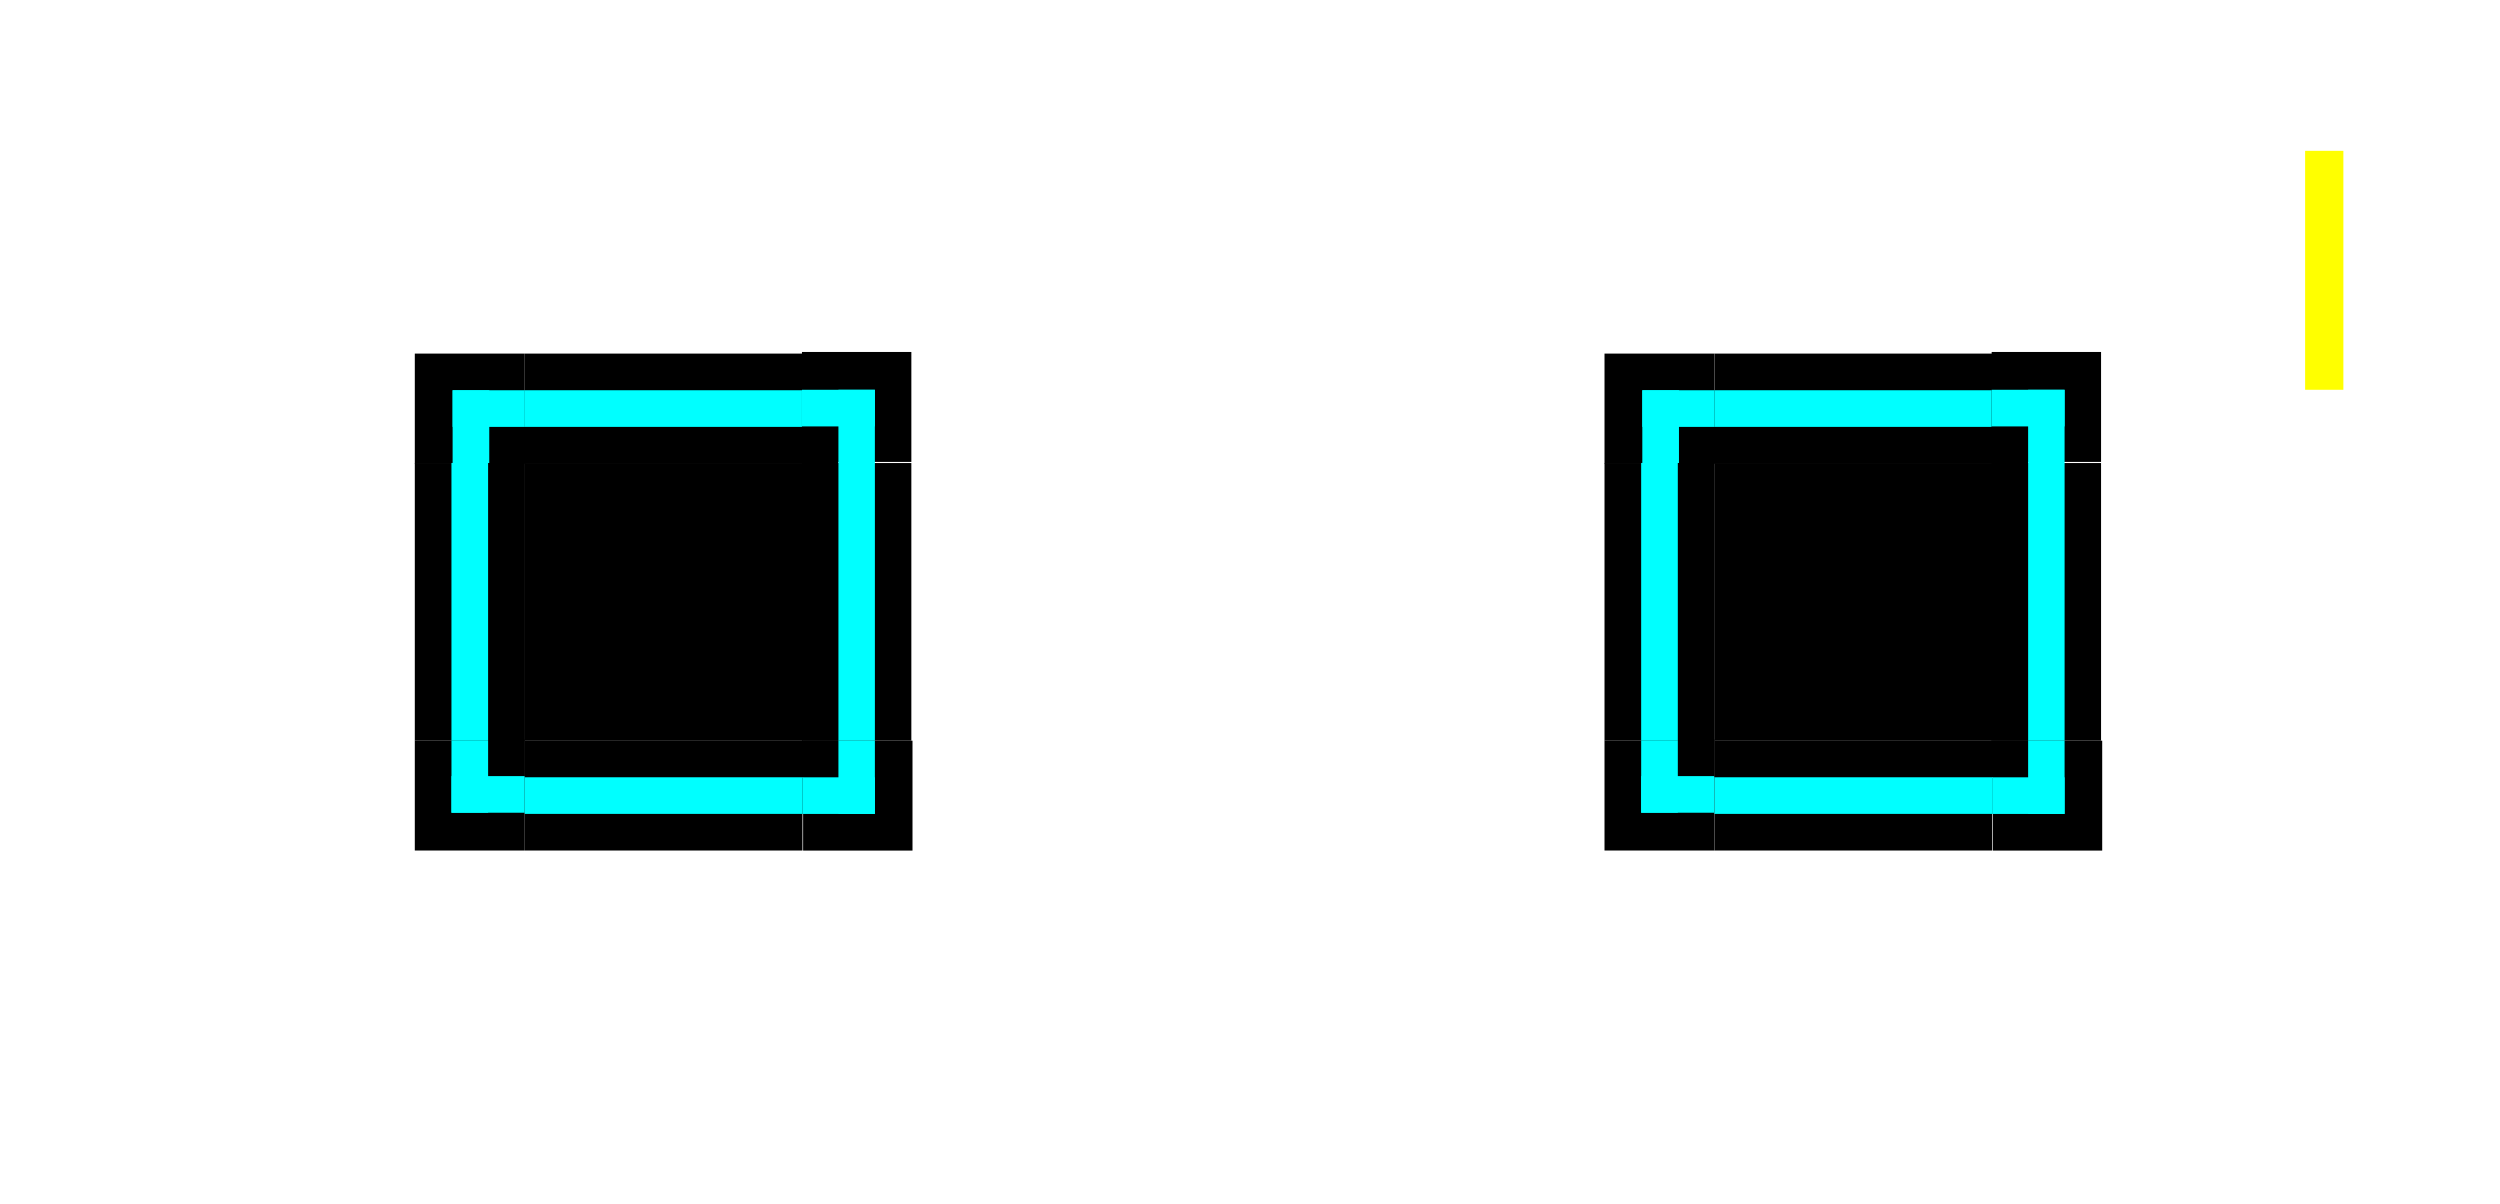
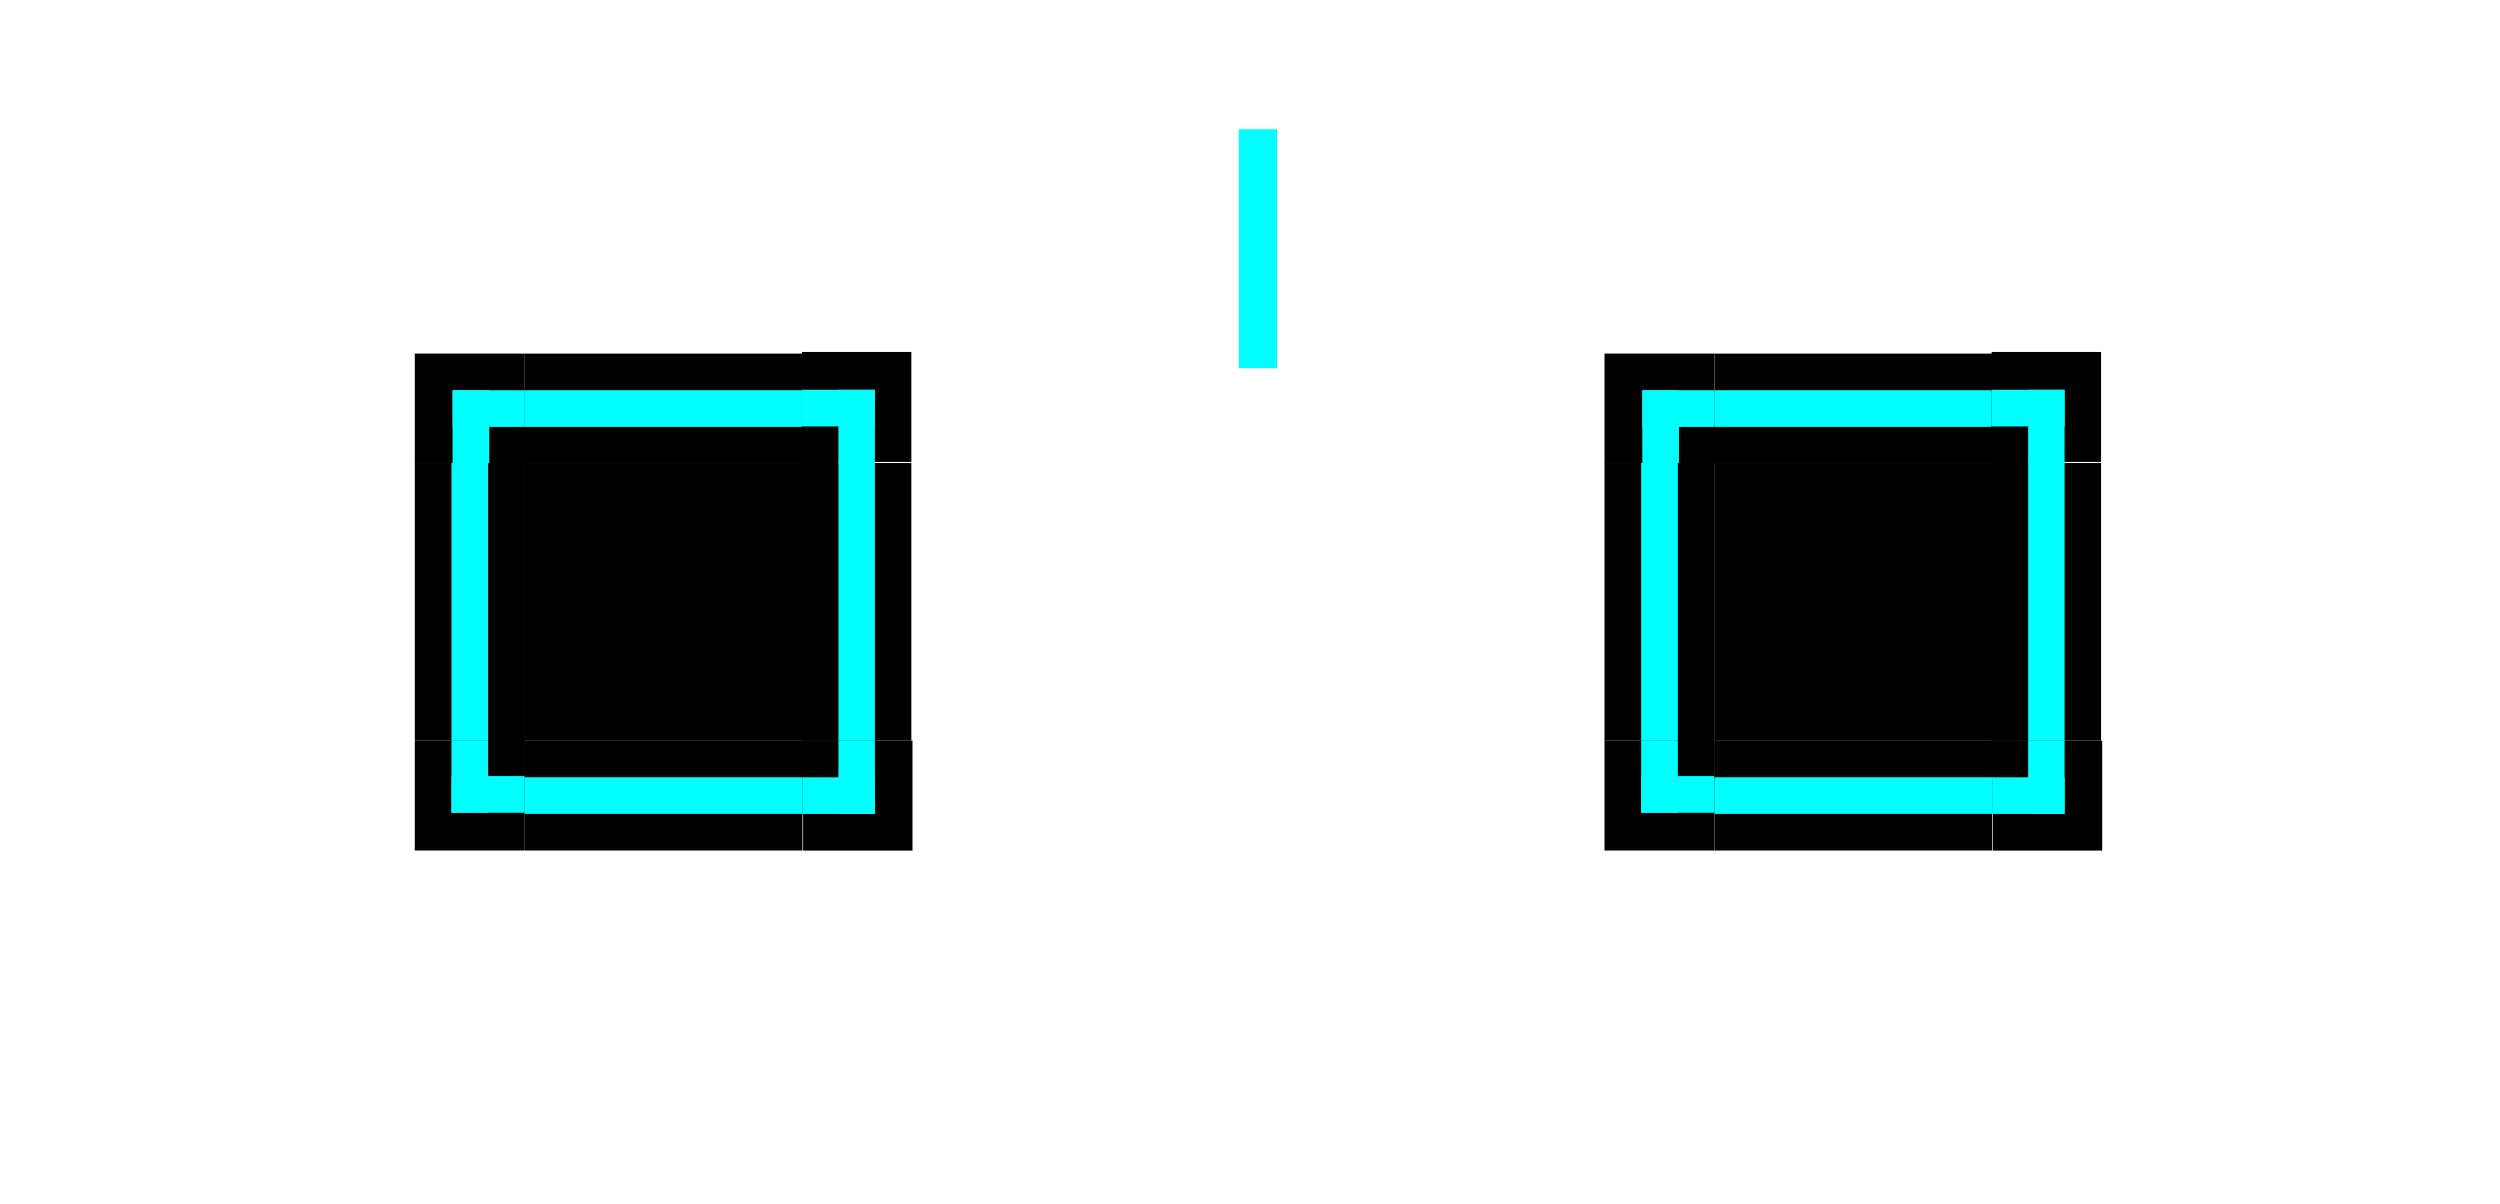
<svg xmlns="http://www.w3.org/2000/svg" version="1.1" width="270" height="130" stroke-linecap="square" stroke-width="2" fill="#000000" id="svg542">
  <defs id="defs546" />
-   <rect style="fill:#ffff00;fill-opacity:1;stroke:none;stroke-width:1.035;stroke-miterlimit:0;stroke-opacity:1;paint-order:fill markers stroke" id="hint-stretch-borders" width="4.131" height="25.806" x="248.953" y="16.29" />
+   <rect style="fill:#00ffff;fill-opacity:1;stroke:none;stroke-width:1.035;stroke-miterlimit:0;stroke-opacity:1;paint-order:fill markers stroke" id="hint-stretch-borders" width="4.131" height="25.806" x="133.791" y="13.96" />
  <path style="color:#000000;opacity:1;fill:#000000;fill-opacity:1;fill-rule:evenodd;stroke:none;stroke-width:0.937" d="m 56.674,50.013 v 29.974 h 30 v -29.974 z" id="decoration-center" />
  <g id="decoration-topleft" transform="matrix(1.692195,0,0,1.696475,122.6738,-12.71856)" style="opacity:1">
    <rect style="opacity:1;fill:#000000;fill-opacity:1;stroke:none;stroke-width:1.005;stroke-miterlimit:0;stroke-dasharray:none;stroke-opacity:1;paint-order:fill markers stroke" id="rect25092-7-5" width="7.018" height="7" x="-46.02" y="30.007" />
    <rect style="fill:#000000;stroke-width:0.78;stroke-miterlimit:0;paint-order:fill markers stroke" id="rect1469-6-6" width="2.339" height="2.333" x="-41.268" y="34.674" />
    <rect style="fill:#00ffff;fill-opacity:1;stroke:none;stroke-width:1.022;stroke-miterlimit:0;stroke-dasharray:none;stroke-opacity:1;paint-order:fill markers stroke" id="rect30427-3-2" width="2.339" height="4.667" x="-43.607" y="32.341" />
    <rect style="fill:#00ffff;fill-opacity:1;stroke:none;stroke-width:0.944;stroke-miterlimit:0;stroke-dasharray:none;stroke-opacity:1;paint-order:fill markers stroke" id="rect25094-1-9" width="4.678" height="2.333" x="-43.607" y="32.341" />
  </g>
  <g id="decoration-top" transform="matrix(0.936981,0,0,1.696475,93.225,-12.70623)" style="opacity:1">
    <path style="opacity:1;fill:#000000;fill-opacity:1;fill-rule:evenodd;stroke:none;stroke-width:0.89" d="m -39,37 h 32 v -7 h -32 z" id="path5125-6-09" />
    <rect style="fill:#000000;stroke:none;stroke-width:0.887;stroke-miterlimit:0;paint-order:fill markers stroke" id="rect1535-21-3" width="32" height="2.333" x="-39" y="34.667" />
    <rect style="fill:#00ffff;fill-opacity:1;stroke:none;stroke-width:0.821;stroke-miterlimit:0;stroke-dasharray:none;stroke-opacity:1;paint-order:fill markers stroke" id="rect21807-7-6" width="32.018" height="2.333" x="-39.009" y="32.333" />
  </g>
  <g id="decoration-topright" transform="matrix(0,1.692195,-1.687709,0,149.0693,115.8875)" style="opacity:1">
    <rect style="opacity:1;fill:#000000;fill-opacity:1;stroke:none;stroke-width:1.005;stroke-miterlimit:0;stroke-dasharray:none;stroke-opacity:1;paint-order:fill markers stroke" id="rect25092-7-5-6" width="7.018" height="7" x="-46.02" y="30.007" />
    <rect style="fill:#000000;stroke-width:0.78;stroke-miterlimit:0;paint-order:fill markers stroke" id="rect1469-6-6-7" width="2.339" height="2.333" x="-41.268" y="34.674" />
    <rect style="fill:#00ffff;fill-opacity:1;stroke:none;stroke-width:1.022;stroke-miterlimit:0;stroke-dasharray:none;stroke-opacity:1;paint-order:fill markers stroke" id="rect30427-3-2-5" width="2.339" height="4.667" x="-43.607" y="32.341" />
    <rect style="fill:#00ffff;fill-opacity:1;stroke:none;stroke-width:0.944;stroke-miterlimit:0;stroke-dasharray:none;stroke-opacity:1;paint-order:fill markers stroke" id="rect25094-1-9-3" width="4.678" height="2.333" x="-43.607" y="32.341" />
  </g>
  <g id="decoration-bottomright" transform="matrix(-1.68345,0,0,-1.695562,21.07751,142.7416)" style="opacity:1">
    <rect style="opacity:1;fill:#000000;fill-opacity:1;stroke:none;stroke-width:1.005;stroke-miterlimit:0;stroke-dasharray:none;stroke-opacity:1;paint-order:fill markers stroke" id="rect25092-7-5-62" width="7.018" height="7" x="-46.02" y="30.007" />
    <rect style="fill:#000000;stroke-width:0.78;stroke-miterlimit:0;paint-order:fill markers stroke" id="rect1469-6-6-9" width="2.339" height="2.333" x="-41.268" y="34.674" />
    <rect style="fill:#00ffff;fill-opacity:1;stroke:none;stroke-width:1.022;stroke-miterlimit:0;stroke-dasharray:none;stroke-opacity:1;paint-order:fill markers stroke" id="rect30427-3-2-1" width="2.339" height="4.667" x="-43.607" y="32.341" />
    <rect style="fill:#00ffff;fill-opacity:1;stroke:none;stroke-width:0.944;stroke-miterlimit:0;stroke-dasharray:none;stroke-opacity:1;paint-order:fill markers stroke" id="rect25094-1-9-2" width="4.678" height="2.333" x="-43.607" y="32.341" />
  </g>
  <g id="decoration-bottomleft" transform="matrix(0,-1.691284,1.696475,0,-6.107465,14.02336)" style="opacity:1">
    <rect style="opacity:1;fill:#000000;fill-opacity:1;stroke:none;stroke-width:1.005;stroke-miterlimit:0;stroke-dasharray:none;stroke-opacity:1;paint-order:fill markers stroke" id="rect25092-7-5-0" width="7.018" height="7" x="-46.02" y="30.007" />
    <rect style="fill:#000000;stroke-width:0.78;stroke-miterlimit:0;paint-order:fill markers stroke" id="rect1469-6-6-93" width="2.339" height="2.333" x="-41.268" y="34.674" />
    <rect style="fill:#00ffff;fill-opacity:1;stroke:none;stroke-width:1.022;stroke-miterlimit:0;stroke-dasharray:none;stroke-opacity:1;paint-order:fill markers stroke" id="rect30427-3-2-6" width="2.339" height="4.667" x="-43.607" y="32.341" />
    <rect style="fill:#00ffff;fill-opacity:1;stroke:none;stroke-width:0.944;stroke-miterlimit:0;stroke-dasharray:none;stroke-opacity:1;paint-order:fill markers stroke" id="rect25094-1-9-0" width="4.678" height="2.333" x="-43.607" y="32.341" />
  </g>
  <g id="decoration-bottom" transform="matrix(0.936981,0,0,-1.695562,93.22491,142.723)" style="opacity:1">
    <path style="opacity:1;fill:#000000;fill-opacity:1;fill-rule:evenodd;stroke:none;stroke-width:0.89" d="m -39,37 h 32 v -7 h -32 z" id="path5125-6-09-2" />
    <rect style="fill:#000000;stroke:none;stroke-width:0.887;stroke-miterlimit:0;paint-order:fill markers stroke" id="rect1535-21-3-6" width="32" height="2.333" x="-39" y="34.667" />
    <rect style="fill:#00ffff;fill-opacity:1;stroke:none;stroke-width:0.821;stroke-miterlimit:0;stroke-dasharray:none;stroke-opacity:1;paint-order:fill markers stroke" id="rect21807-7-6-1" width="32.018" height="2.333" x="-39.009" y="32.333" />
  </g>
  <g id="decoration-left" transform="matrix(0,-0.936981,1.696475,0,-6.095135,43.44944)" style="opacity:1">
    <path style="opacity:1;fill:#000000;fill-opacity:1;fill-rule:evenodd;stroke:none;stroke-width:0.89" d="m -39,37 h 32 v -7 h -32 z" id="path5125-6-09-7" />
    <rect style="fill:#000000;stroke:none;stroke-width:0.887;stroke-miterlimit:0;paint-order:fill markers stroke" id="rect1535-21-3-9" width="32" height="2.333" x="-39" y="34.667" />
    <rect style="fill:#00ffff;fill-opacity:1;stroke:none;stroke-width:0.821;stroke-miterlimit:0;stroke-dasharray:none;stroke-opacity:1;paint-order:fill markers stroke" id="rect21807-7-6-2" width="32.018" height="2.333" x="-39.009" y="32.333" />
  </g>
  <g id="decoration-right" transform="matrix(0,0.936981,-1.687709,0,149.057,86.55046)" style="opacity:1">
    <path style="opacity:1;fill:#000000;fill-opacity:1;fill-rule:evenodd;stroke:none;stroke-width:0.89" d="m -39,37 h 32 v -7 h -32 z" id="path5125-6-09-23" />
    <rect style="fill:#000000;stroke:none;stroke-width:0.887;stroke-miterlimit:0;paint-order:fill markers stroke" id="rect1535-21-3-7" width="32" height="2.333" x="-39" y="34.667" />
    <rect style="fill:#00ffff;fill-opacity:1;stroke:none;stroke-width:0.821;stroke-miterlimit:0;stroke-dasharray:none;stroke-opacity:1;paint-order:fill markers stroke" id="rect21807-7-6-5" width="32.018" height="2.333" x="-39.009" y="32.333" />
  </g>
  <path style="color:#000000;fill:#000000;fill-opacity:1;fill-rule:evenodd;stroke:none;stroke-width:0.937" d="m 185.163,50.013 v 29.974 h 30 v -29.974 z" id="decoration-inactive-center" />
  <g id="decoration-inactive-topleft" transform="matrix(1.692195,0,0,1.696475,251.1619,-12.71856)">
    <rect style="opacity:1;fill:#000000;fill-opacity:1;stroke:none;stroke-width:1.005;stroke-miterlimit:0;stroke-dasharray:none;stroke-opacity:1;paint-order:fill markers stroke" id="rect25092-7-5-7" width="7.018" height="7" x="-46.02" y="30.007" />
    <rect style="fill:#000000;stroke-width:0.78;stroke-miterlimit:0;paint-order:fill markers stroke" id="rect1469-6-6-5" width="2.339" height="2.333" x="-41.268" y="34.674" />
    <rect style="fill:#00ffff;fill-opacity:1;stroke:none;stroke-width:1.022;stroke-miterlimit:0;stroke-dasharray:none;stroke-opacity:1;paint-order:fill markers stroke" id="rect30427-3-2-3" width="2.339" height="4.667" x="-43.607" y="32.341" />
    <rect style="fill:#00ffff;fill-opacity:1;stroke:none;stroke-width:0.944;stroke-miterlimit:0;stroke-dasharray:none;stroke-opacity:1;paint-order:fill markers stroke" id="rect25094-1-9-5" width="4.678" height="2.333" x="-43.607" y="32.341" />
  </g>
  <g id="decoration-inactive-top" transform="matrix(0.936981,0,0,1.696475,221.7131,-12.70623)">
    <path style="opacity:1;fill:#000000;fill-opacity:1;fill-rule:evenodd;stroke:none;stroke-width:0.89" d="m -39,37 h 32 v -7 h -32 z" id="path5125-6-09-29" />
    <rect style="fill:#000000;stroke:none;stroke-width:0.887;stroke-miterlimit:0;paint-order:fill markers stroke" id="rect1535-21-3-1" width="32" height="2.333" x="-39" y="34.667" />
    <rect style="fill:#00ffff;fill-opacity:1;stroke:none;stroke-width:0.821;stroke-miterlimit:0;stroke-dasharray:none;stroke-opacity:1;paint-order:fill markers stroke" id="rect21807-7-6-27" width="32.018" height="2.333" x="-39.009" y="32.333" />
  </g>
  <g id="decoration-inactive-topright" transform="matrix(0,1.692195,-1.687709,0,277.5574,115.8875)">
    <rect style="opacity:1;fill:#000000;fill-opacity:1;stroke:none;stroke-width:1.005;stroke-miterlimit:0;stroke-dasharray:none;stroke-opacity:1;paint-order:fill markers stroke" id="rect25092-7-5-6-9" width="7.018" height="7" x="-46.02" y="30.007" />
    <rect style="fill:#000000;stroke-width:0.78;stroke-miterlimit:0;paint-order:fill markers stroke" id="rect1469-6-6-7-3" width="2.339" height="2.333" x="-41.268" y="34.674" />
    <rect style="fill:#00ffff;fill-opacity:1;stroke:none;stroke-width:1.022;stroke-miterlimit:0;stroke-dasharray:none;stroke-opacity:1;paint-order:fill markers stroke" id="rect30427-3-2-5-6" width="2.339" height="4.667" x="-43.607" y="32.341" />
    <rect style="fill:#00ffff;fill-opacity:1;stroke:none;stroke-width:0.944;stroke-miterlimit:0;stroke-dasharray:none;stroke-opacity:1;paint-order:fill markers stroke" id="rect25094-1-9-3-0" width="4.678" height="2.333" x="-43.607" y="32.341" />
  </g>
  <g id="decoration-inactive-bottomright" transform="matrix(-1.68345,0,0,-1.695562,149.5656,142.7417)">
    <rect style="opacity:1;fill:#000000;fill-opacity:1;stroke:none;stroke-width:1.005;stroke-miterlimit:0;stroke-dasharray:none;stroke-opacity:1;paint-order:fill markers stroke" id="rect25092-7-5-62-2" width="7.018" height="7" x="-46.02" y="30.007" />
    <rect style="fill:#000000;stroke-width:0.78;stroke-miterlimit:0;paint-order:fill markers stroke" id="rect1469-6-6-9-6" width="2.339" height="2.333" x="-41.268" y="34.674" />
    <rect style="fill:#00ffff;fill-opacity:1;stroke:none;stroke-width:1.022;stroke-miterlimit:0;stroke-dasharray:none;stroke-opacity:1;paint-order:fill markers stroke" id="rect30427-3-2-1-1" width="2.339" height="4.667" x="-43.607" y="32.341" />
    <rect style="fill:#00ffff;fill-opacity:1;stroke:none;stroke-width:0.944;stroke-miterlimit:0;stroke-dasharray:none;stroke-opacity:1;paint-order:fill markers stroke" id="rect25094-1-9-2-8" width="4.678" height="2.333" x="-43.607" y="32.341" />
  </g>
  <g id="decoration-inactive-bottomleft" transform="matrix(0,-1.691284,1.696475,0,122.3807,14.02336)">
    <rect style="opacity:1;fill:#000000;fill-opacity:1;stroke:none;stroke-width:1.005;stroke-miterlimit:0;stroke-dasharray:none;stroke-opacity:1;paint-order:fill markers stroke" id="rect25092-7-5-0-9" width="7.018" height="7" x="-46.02" y="30.007" />
    <rect style="fill:#000000;stroke-width:0.78;stroke-miterlimit:0;paint-order:fill markers stroke" id="rect1469-6-6-93-2" width="2.339" height="2.333" x="-41.268" y="34.674" />
    <rect style="fill:#00ffff;fill-opacity:1;stroke:none;stroke-width:1.022;stroke-miterlimit:0;stroke-dasharray:none;stroke-opacity:1;paint-order:fill markers stroke" id="rect30427-3-2-6-0" width="2.339" height="4.667" x="-43.607" y="32.341" />
    <rect style="fill:#00ffff;fill-opacity:1;stroke:none;stroke-width:0.944;stroke-miterlimit:0;stroke-dasharray:none;stroke-opacity:1;paint-order:fill markers stroke" id="rect25094-1-9-0-2" width="4.678" height="2.333" x="-43.607" y="32.341" />
  </g>
  <g id="decoration-inactive-bottom" transform="matrix(0.936981,0,0,-1.695562,221.713,142.723)">
    <path style="opacity:1;fill:#000000;fill-opacity:1;fill-rule:evenodd;stroke:none;stroke-width:0.89" d="m -39,37 h 32 v -7 h -32 z" id="path5125-6-09-2-7" />
    <rect style="fill:#000000;stroke:none;stroke-width:0.887;stroke-miterlimit:0;paint-order:fill markers stroke" id="rect1535-21-3-6-5" width="32" height="2.333" x="-39" y="34.667" />
    <rect style="fill:#00ffff;fill-opacity:1;stroke:none;stroke-width:0.821;stroke-miterlimit:0;stroke-dasharray:none;stroke-opacity:1;paint-order:fill markers stroke" id="rect21807-7-6-1-9" width="32.018" height="2.333" x="-39.009" y="32.333" />
  </g>
  <g id="decoration-inactive-left" transform="matrix(0,-0.936981,1.696475,0,122.393,43.44944)">
    <path style="opacity:1;fill:#000000;fill-opacity:1;fill-rule:evenodd;stroke:none;stroke-width:0.89" d="m -39,37 h 32 v -7 h -32 z" id="path5125-6-09-7-2" />
    <rect style="fill:#000000;stroke:none;stroke-width:0.887;stroke-miterlimit:0;paint-order:fill markers stroke" id="rect1535-21-3-9-8" width="32" height="2.333" x="-39" y="34.667" />
    <rect style="fill:#00ffff;fill-opacity:1;stroke:none;stroke-width:0.821;stroke-miterlimit:0;stroke-dasharray:none;stroke-opacity:1;paint-order:fill markers stroke" id="rect21807-7-6-2-9" width="32.018" height="2.333" x="-39.009" y="32.333" />
  </g>
  <g id="decoration-inactive-right" transform="matrix(0,0.936981,-1.687709,0,277.5451,86.55046)">
    <path style="opacity:1;fill:#000000;fill-opacity:1;fill-rule:evenodd;stroke:none;stroke-width:0.89" d="m -39,37 h 32 v -7 h -32 z" id="path5125-6-09-23-3" />
    <rect style="fill:#000000;stroke:none;stroke-width:0.887;stroke-miterlimit:0;paint-order:fill markers stroke" id="rect1535-21-3-7-6" width="32" height="2.333" x="-39" y="34.667" />
    <rect style="fill:#00ffff;fill-opacity:1;stroke:none;stroke-width:0.821;stroke-miterlimit:0;stroke-dasharray:none;stroke-opacity:1;paint-order:fill markers stroke" id="rect21807-7-6-5-1" width="32.018" height="2.333" x="-39.009" y="32.333" />
  </g>
</svg>
